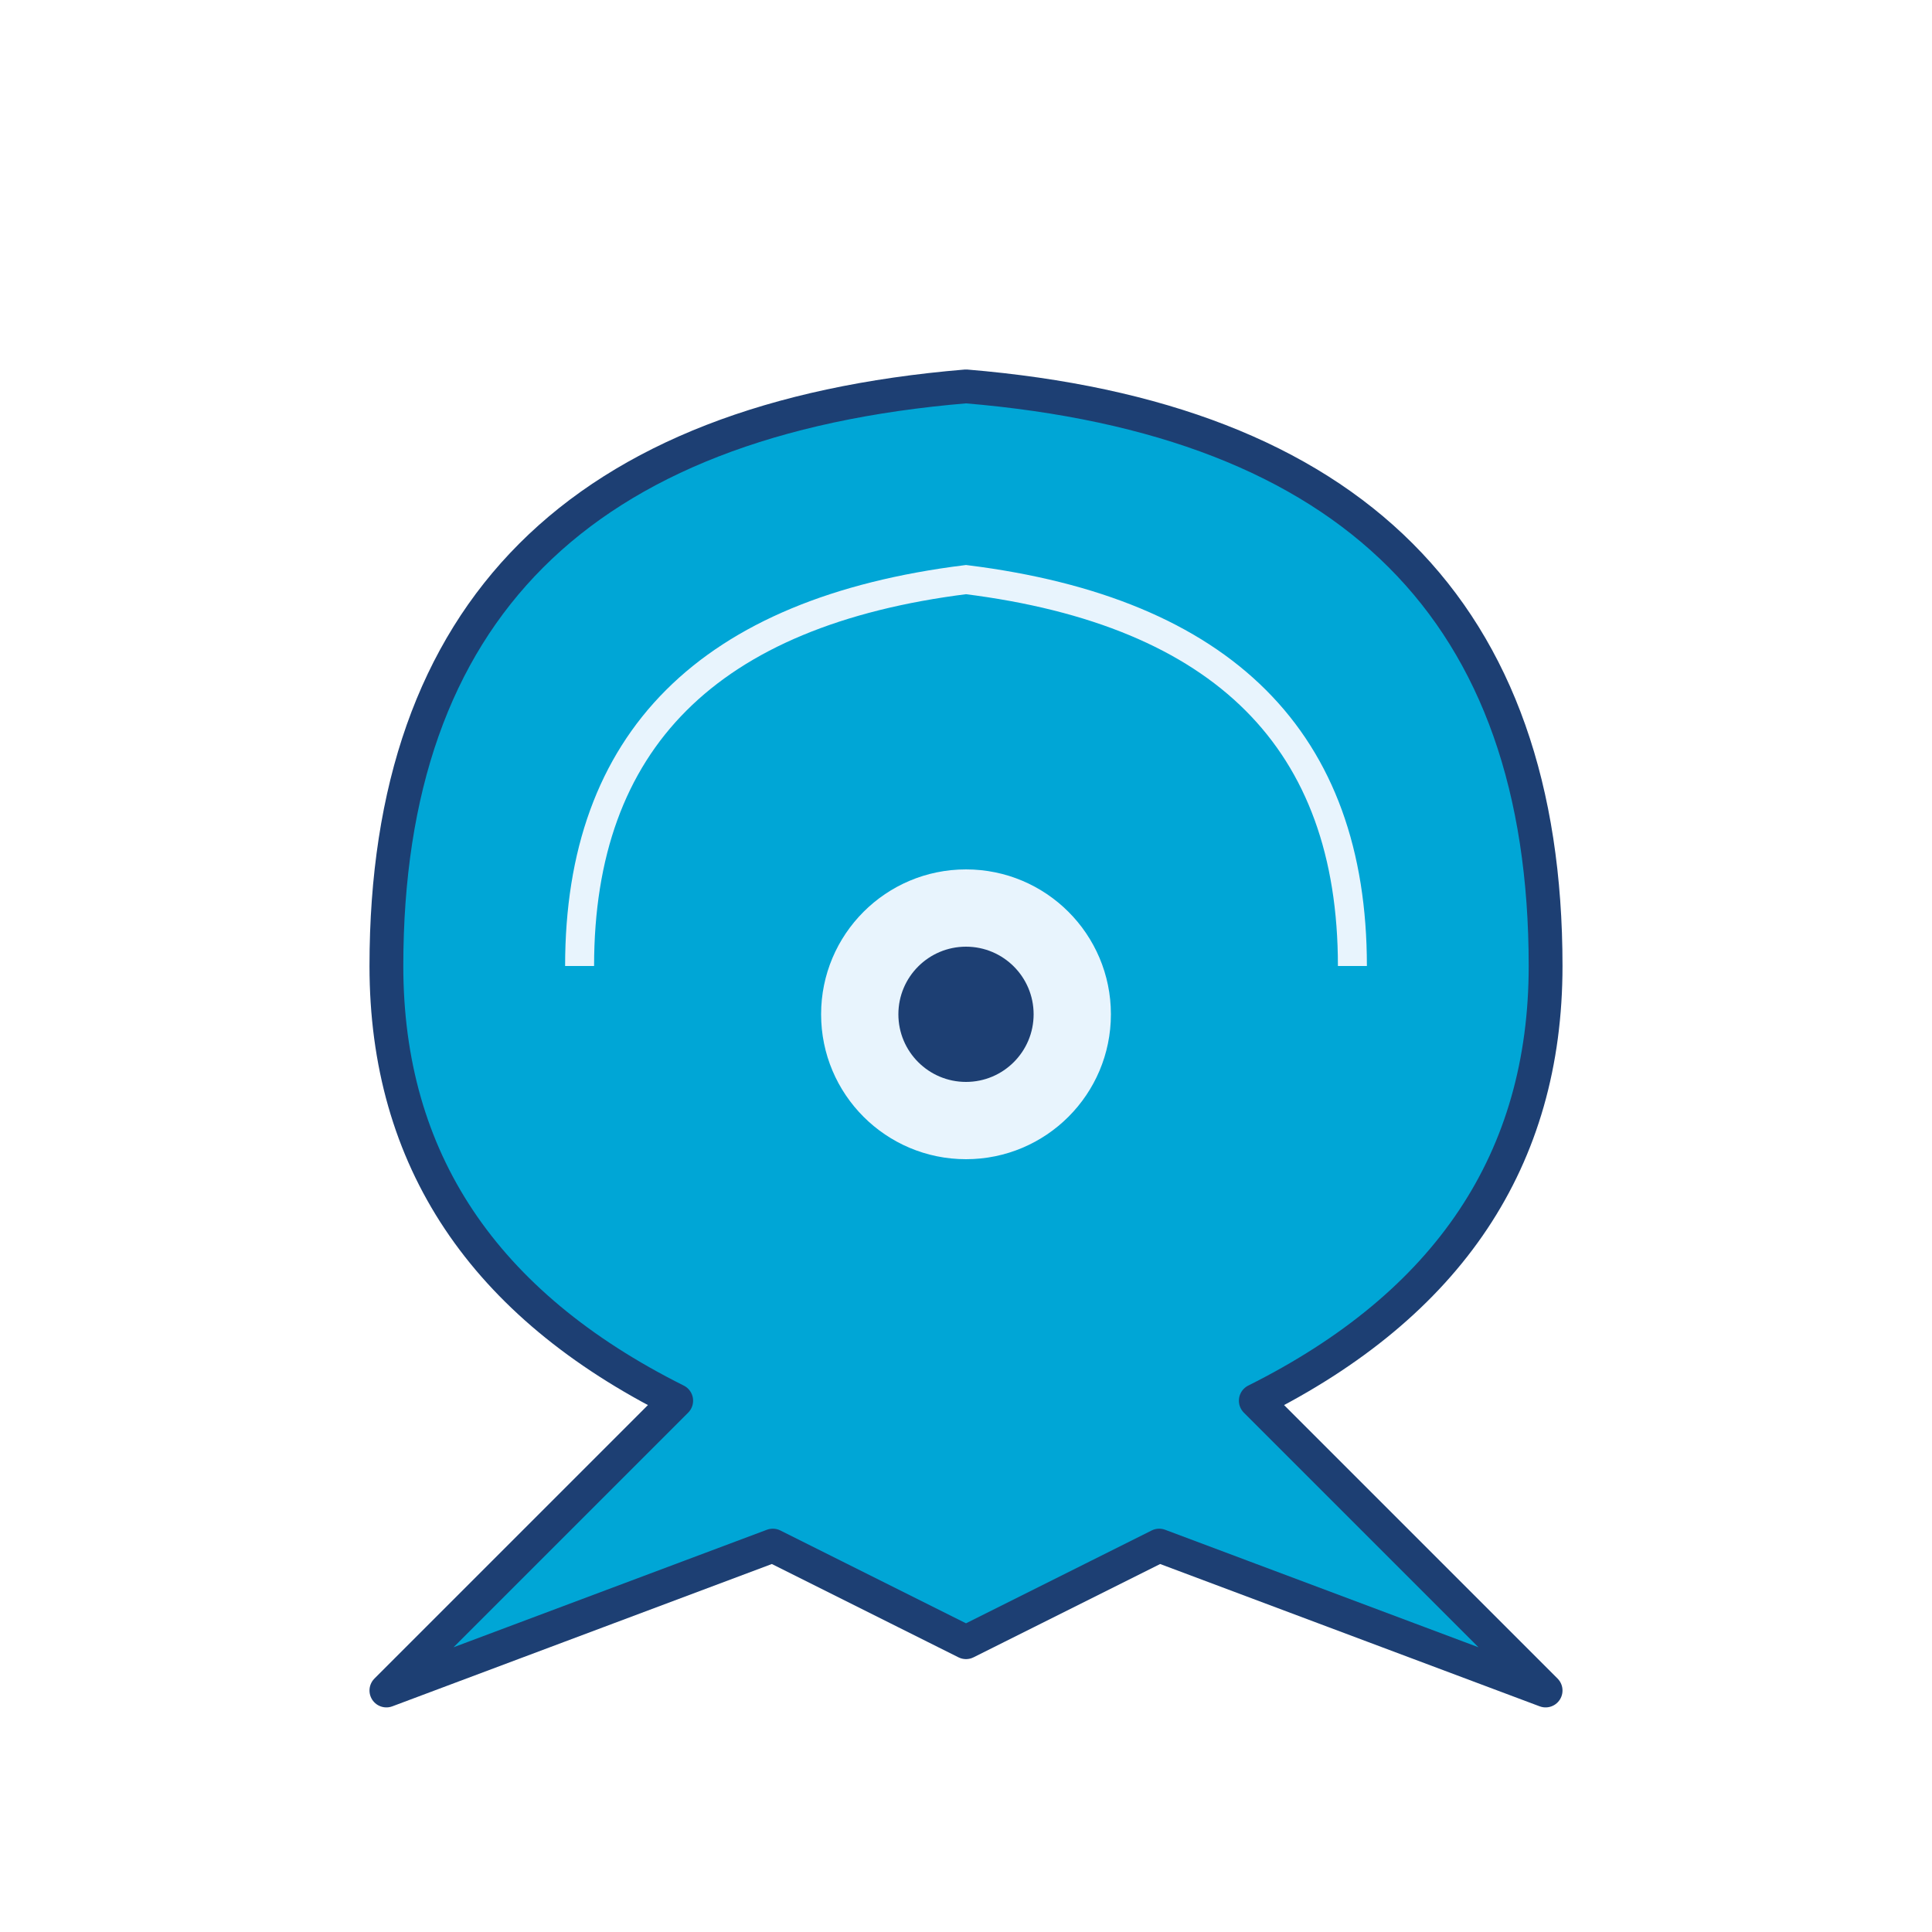
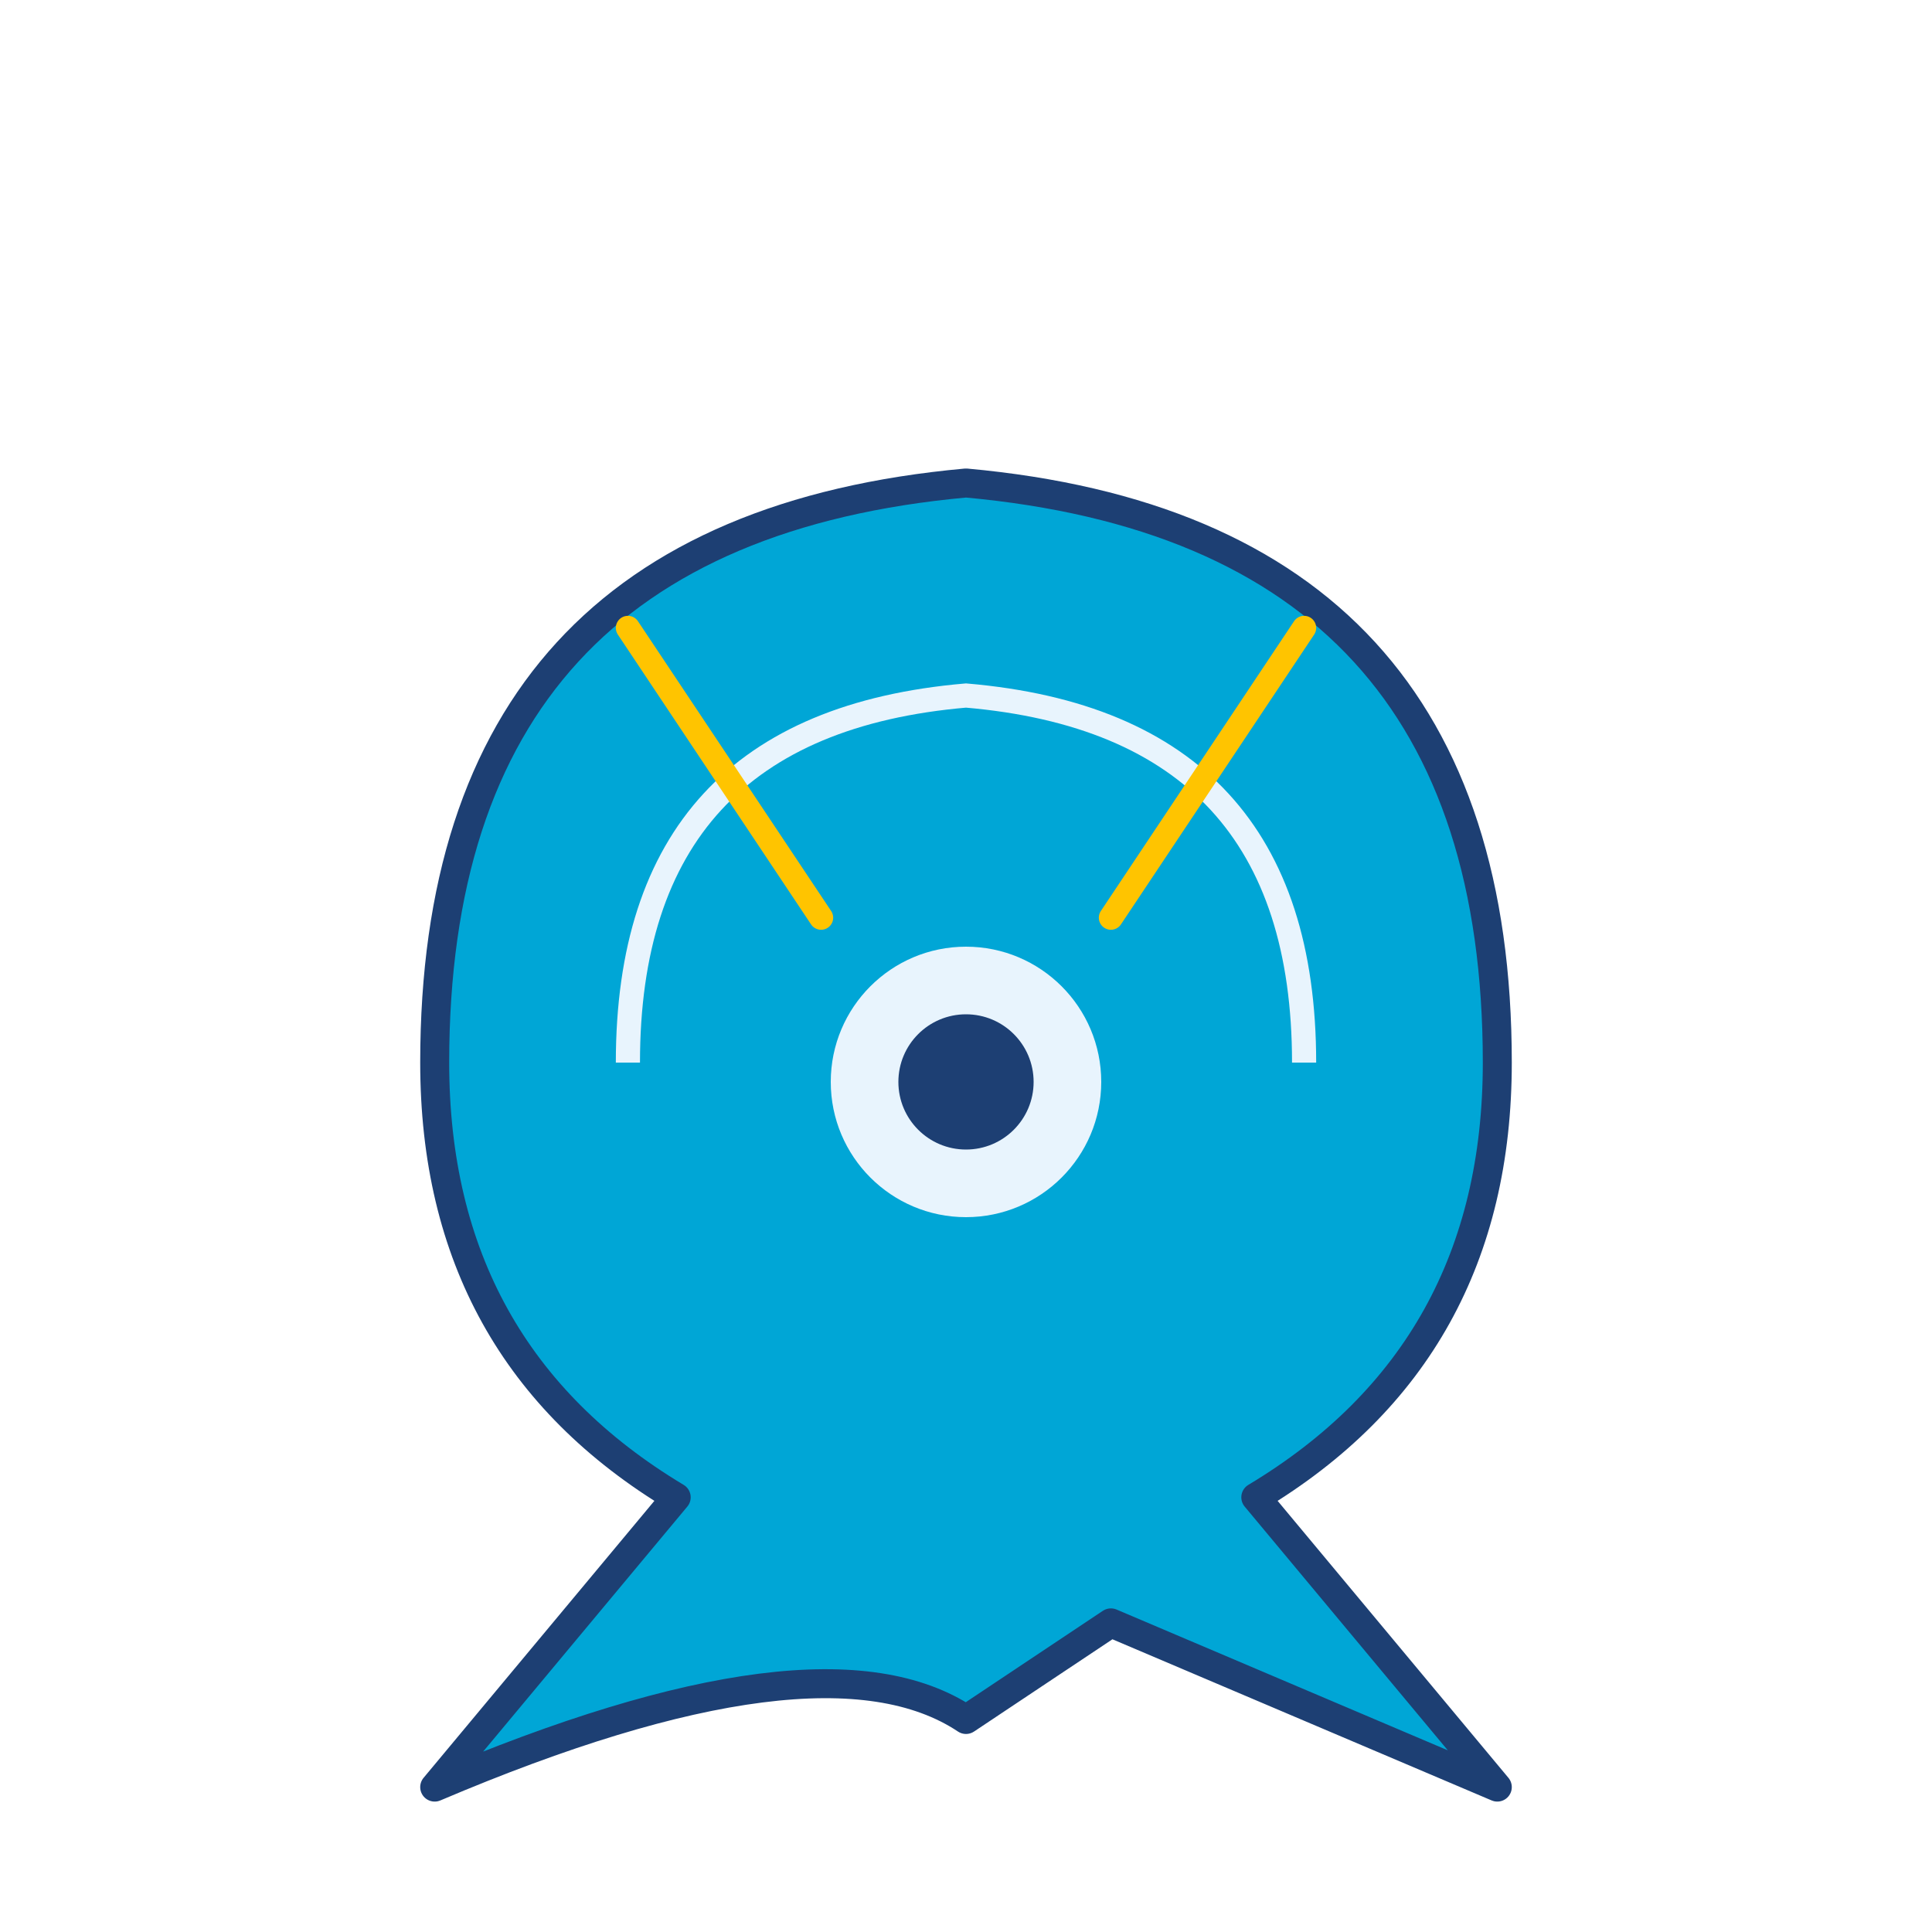
<svg xmlns="http://www.w3.org/2000/svg" viewBox="0 0 200 200">
-   <path d="M40 100 Q40 45 100 40 Q160 45 160 100 Q160 130 130 145 L160 175 L120 160 Q100 170 100 170 Q100 170 80 160 L40 175 L70 145 Q40 130 40 100 Z" fill="#00A6D6" stroke="#1D3F73" stroke-width="3.5" stroke-linejoin="round" />
-   <path d="M60 100 Q60 65 100 60 Q140 65 140 100" fill="none" stroke="#E8F4FD" stroke-width="3" />
-   <circle cx="100" cy="105" r="15" fill="#E8F4FD" />
-   <circle cx="100" cy="105" r="7" fill="#1D3F73" />
+   <path d="M45 110 Q45 55 100 50 Q155 55 155 110 Q155 140 130 155 L155 185 L115 168 Q100 178 100 178 Q85 168 45 185 L70 155 Q45 140 45 110 Z" fill="#00A6D6" stroke="#1D3F73" stroke-width="3" stroke-linejoin="round" />
+   <path d="M65 110 Q65 75 100 72 Q135 75 135 110" fill="none" stroke="#E8F4FD" stroke-width="2.5" />
+   <circle cx="100" cy="112" r="14" fill="#E8F4FD" />
+   <circle cx="100" cy="112" r="7" fill="#1D3F73" />
+   <line x1="85" y1="95" x2="65" y2="65" stroke="#FFC400" stroke-width="2.5" stroke-linecap="round" />
+   <line x1="115" y1="95" x2="135" y2="65" stroke="#FFC400" stroke-width="2.5" stroke-linecap="round" />
</svg>
